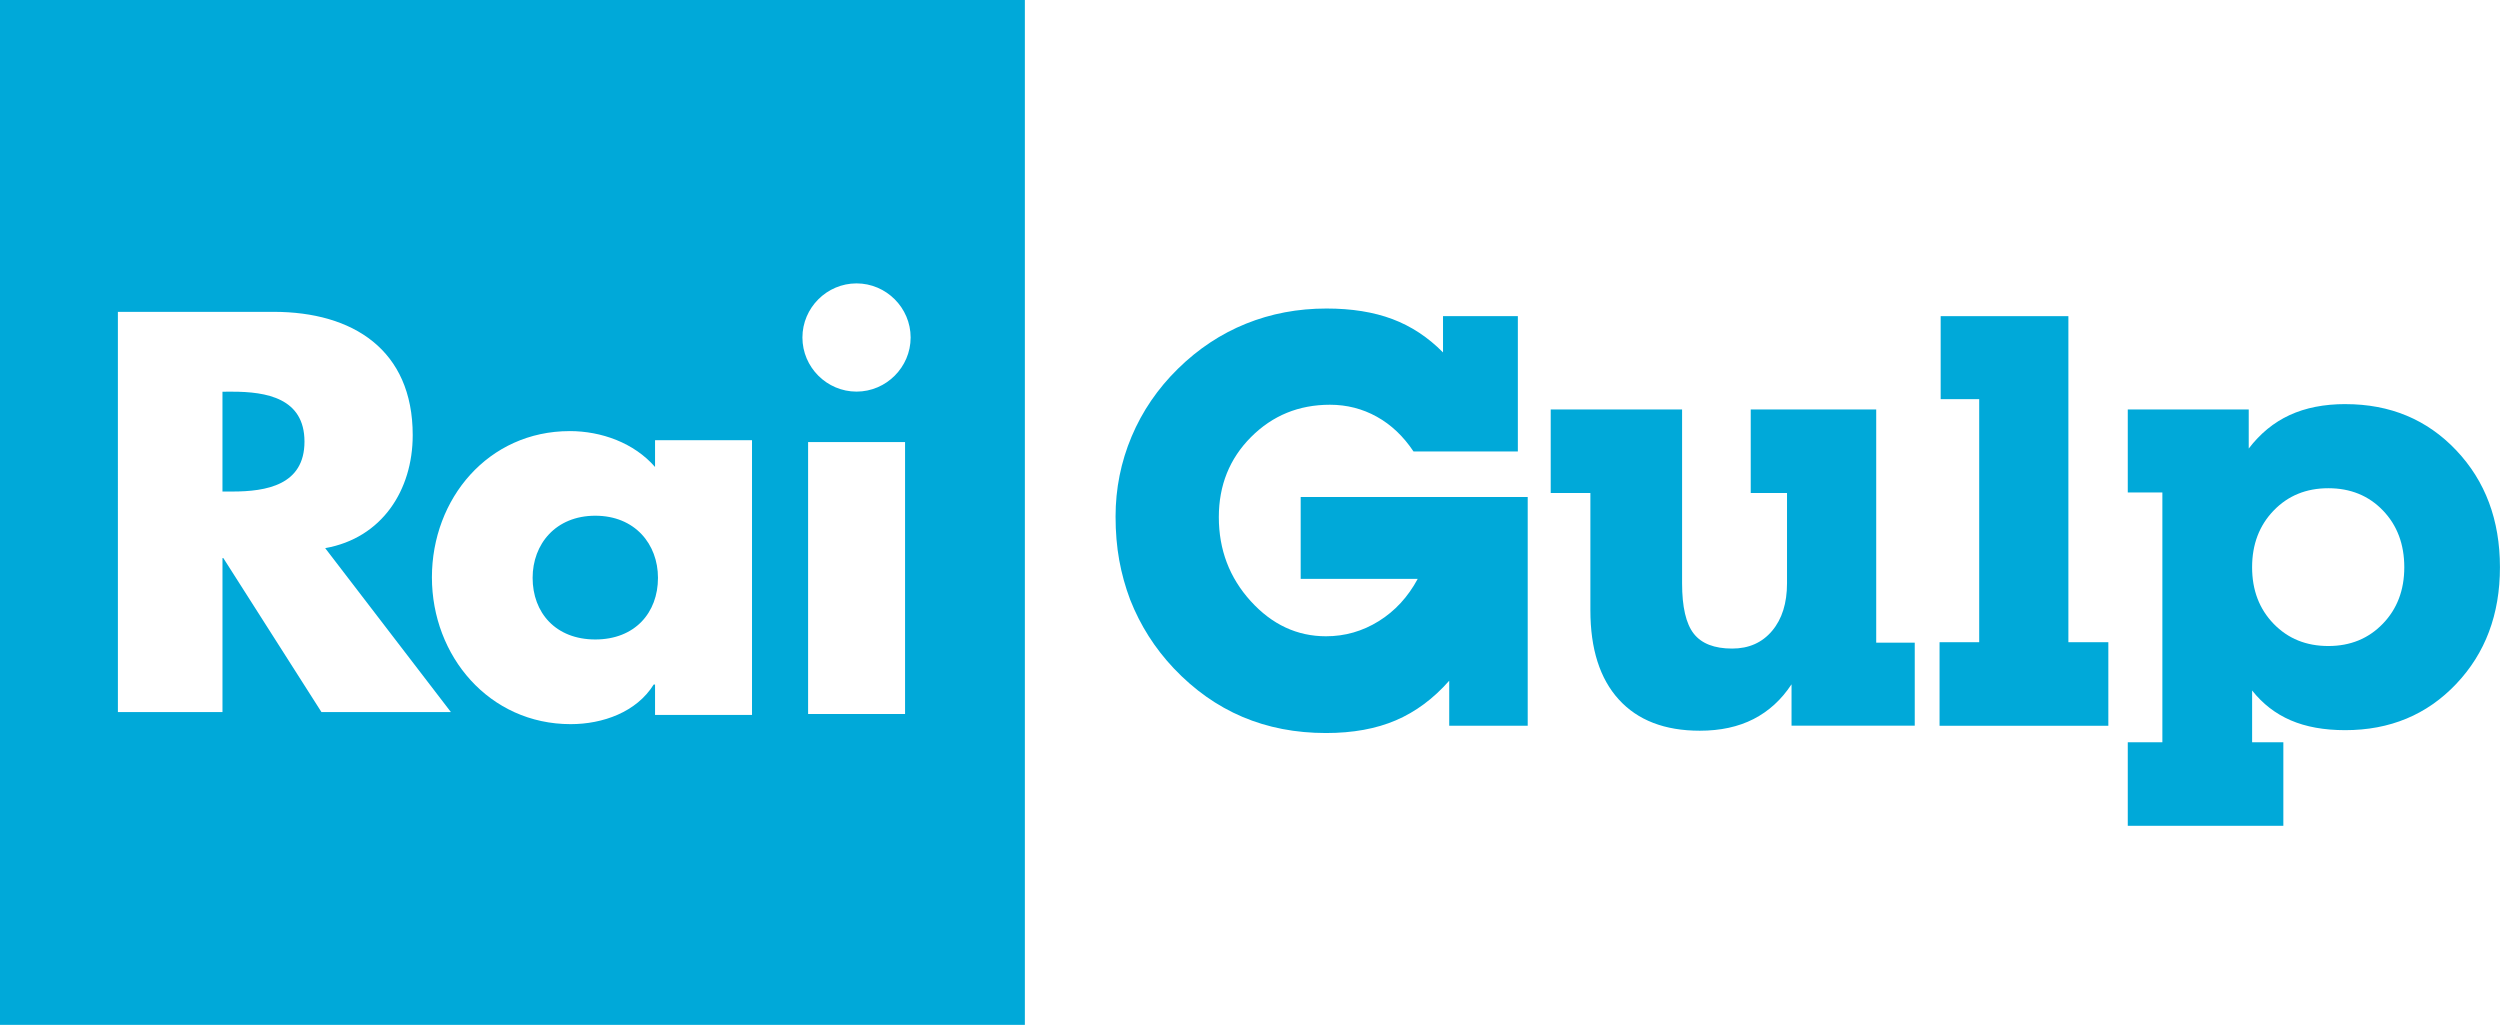
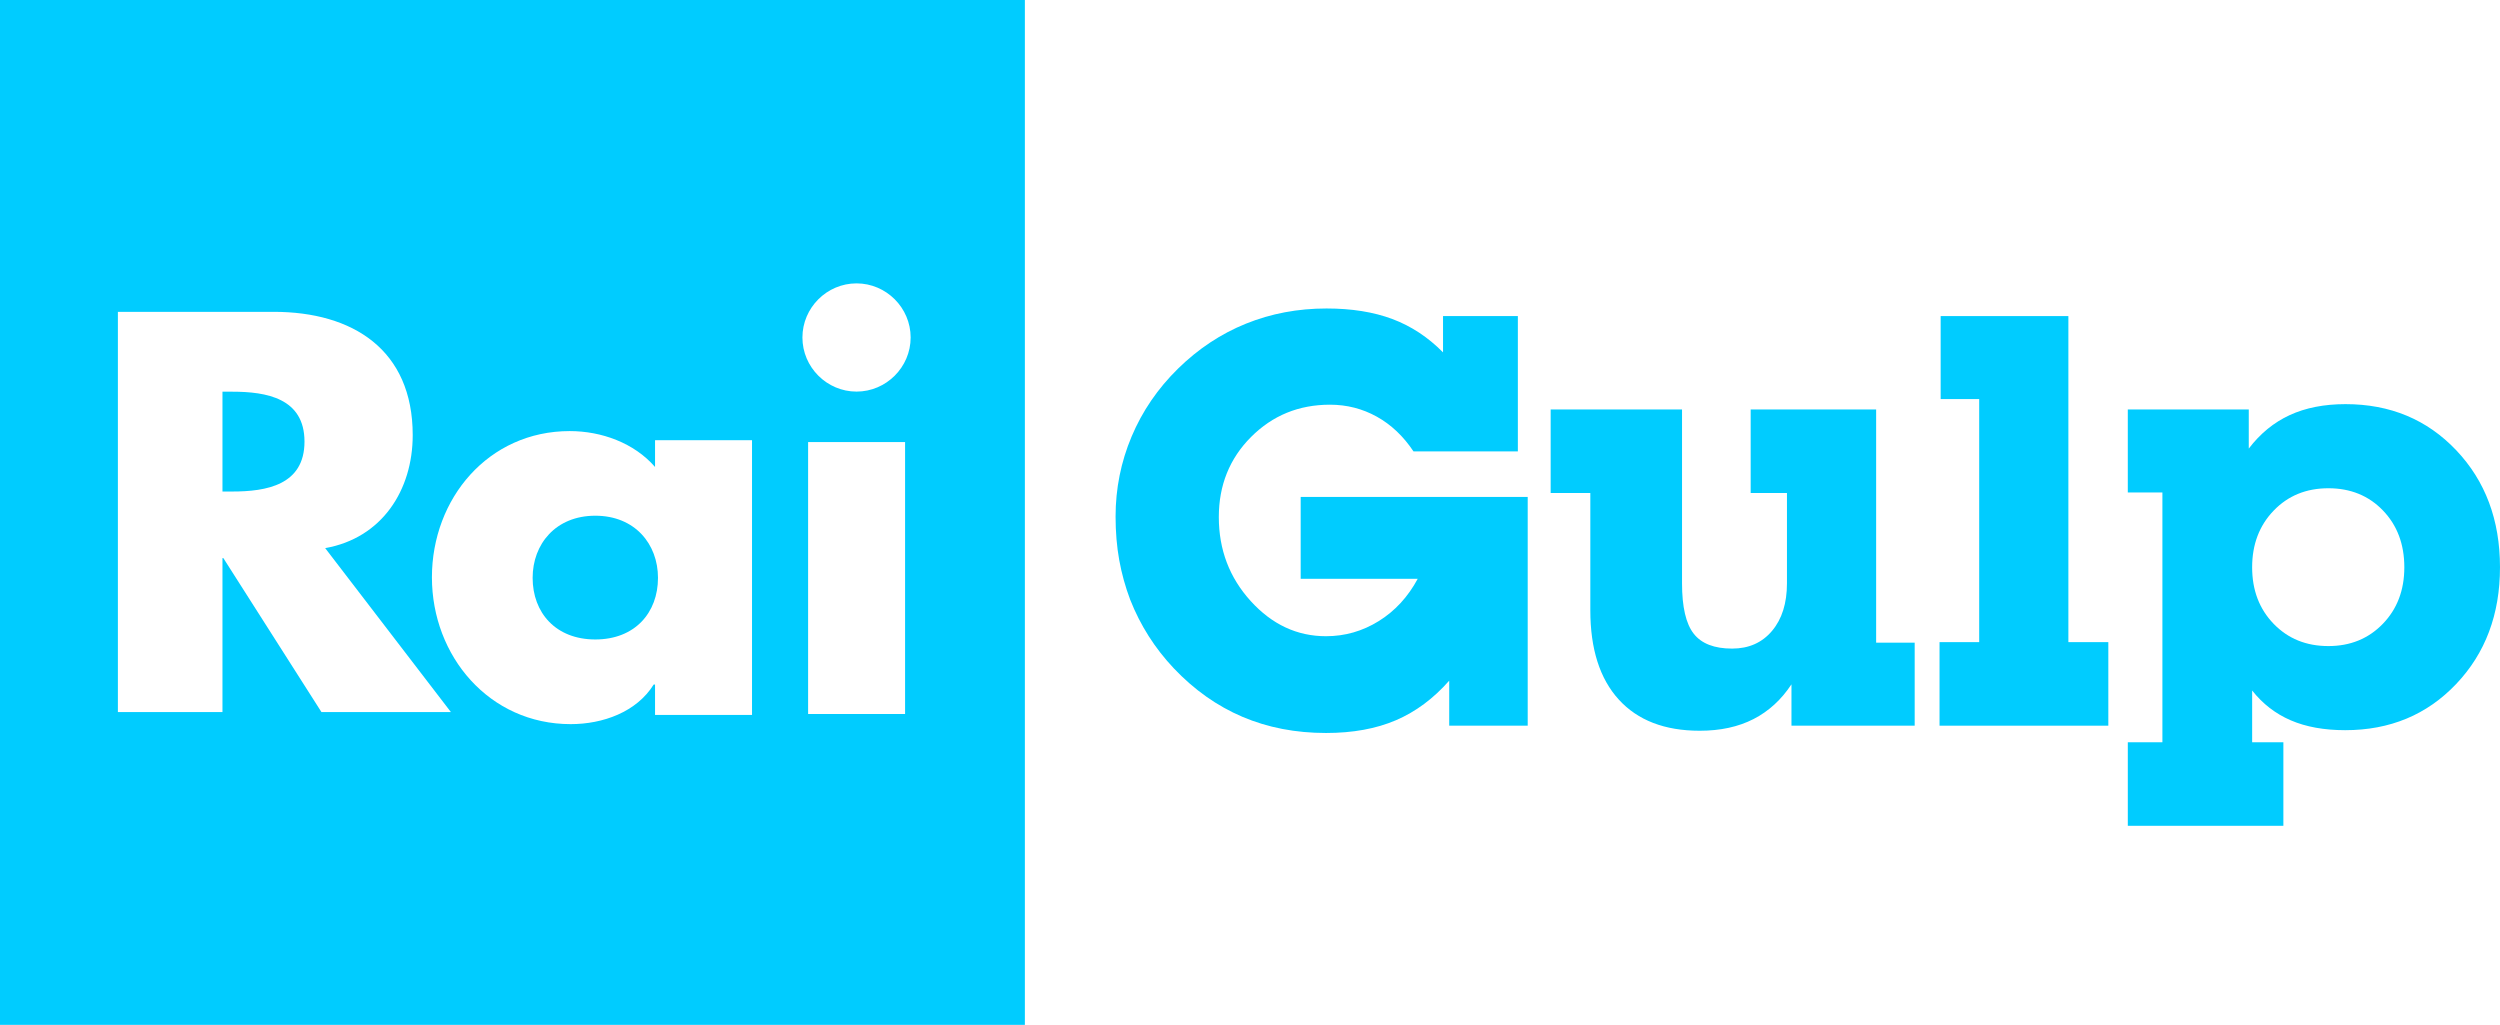
- <svg xmlns="http://www.w3.org/2000/svg" width="600" height="245.97" version="1.1" viewBox="0 0 158.75 65.079">
-   <g transform="translate(-7.5905 -117.33)" fill="#00a9d9">
-     <path d="m7.59 117.33v65.079h65.079v-65.079zm54.39 17.995c1.887 0 3.436 1.55 3.436 3.436s-1.55 3.436-3.436 3.436-3.436-1.549-3.436-3.436 1.549-3.436 3.436-3.436zm-46.904 1.807h9.896c5.019 0 8.826 2.405 8.826 7.828 0 3.503-1.954 6.537-5.558 7.177l7.984 10.411h-8.22l-6.232-9.78h-0.054v9.78h-6.641zm6.641 5.071v6.339h0.627c2.156 0 4.581-0.407 4.581-3.17s-2.425-3.17-4.581-3.17zm22.051 2.501c2.007 0 4.09 0.748 5.418 2.279v-1.701h6.157v17.447h-6.157v-1.932h-0.085c-1.089 1.751-3.232 2.516-5.273 2.516-5.171 0-8.811-4.321-8.811-9.321s3.58-9.287 8.751-9.287zm15.137 0.698h6.157v17.266h-6.157zm-13.513 4.676c-2.517 0-3.98 1.803-3.98 3.946 0 2.211 1.462 3.912 3.98 3.912s3.98-1.701 3.98-3.912c0-2.143-1.463-3.946-3.98-3.946z" />
-     <path d="m104.6 148.89v14.523h-4.984v-2.858c-1 1.137-2.129 1.975-3.385 2.514-1.257 0.539-2.736 0.808-4.439 0.808-1.929 0-3.698-0.342-5.306-1.026-1.608-0.684-3.061-1.711-4.359-3.08-1.203-1.273-2.126-2.725-2.769-4.356-0.31-0.821-0.542-1.66-0.697-2.517-0.155-0.857-0.232-1.779-0.232-2.767 0-1.773 0.339-3.466 1.018-5.079 0.679-1.613 1.661-3.05 2.947-4.311 1.286-1.262 2.724-2.214 4.314-2.856 1.59-0.643 3.296-0.964 5.118-0.964 1.596 0 2.989 0.223 4.18 0.67 1.191 0.447 2.263 1.152 3.216 2.117v-2.304h4.752v8.592h-6.627c-0.643-0.965-1.42-1.7-2.331-2.206-0.911-0.506-1.903-0.759-2.974-0.759-1.977 0-3.647 0.684-5.011 2.052-1.364 1.368-2.045 3.063-2.045 5.085 0 2.07 0.676 3.848 2.027 5.335 1.351 1.487 2.944 2.23 4.779 2.23 1.203 0 2.319-0.32 3.349-0.96 1.03-0.64 1.855-1.535 2.474-2.684h-7.431v-5.198z" />
-     <path d="m126.73 143.33v14.809h2.447v5.27h-7.824v-2.626c-0.643 0.977-1.447 1.712-2.412 2.206-0.965 0.494-2.102 0.741-3.412 0.741-2.227 0-3.942-0.661-5.145-1.983-1.203-1.322-1.804-3.209-1.804-5.663v-7.449h-2.519v-5.306h8.342v11.04c0 1.5 0.247 2.567 0.741 3.198 0.494 0.631 1.307 0.947 2.438 0.947 1.06 0 1.905-0.375 2.537-1.125 0.631-0.75 0.947-1.756 0.947-3.019v-5.734h-2.304v-5.306h7.967z" />
-     <path d="m133.27 158.11v-15.434h-2.447v-5.27h8.11v20.704h2.537v5.306h-10.718v-5.306z" />
-     <path d="m156.53 142.99c-1.358 0-2.54 0.233-3.546 0.697-1.006 0.464-1.873 1.173-2.599 2.126v-2.483h-7.681v5.27h2.197v15.863h-2.197v5.306h9.879v-5.306h-1.983v-3.287c0.668 0.846 1.486 1.477 2.452 1.894 0.967 0.417 2.119 0.625 3.456 0.625 2.841 0 5.189-0.976 7.045-2.929 1.856-1.953 2.784-4.424 2.784-7.413 0-3.001-0.926-5.478-2.778-7.431-1.852-1.953-4.195-2.93-7.029-2.93zm-1.09 5.342c1.405 0 2.56 0.471 3.465 1.411 0.905 0.941 1.358 2.144 1.358 3.608 0 1.453-0.456 2.65-1.367 3.59-0.911 0.941-2.063 1.411-3.456 1.411-1.405 0-2.563-0.47-3.474-1.411-0.911-0.941-1.367-2.137-1.367-3.59 0-1.453 0.455-2.653 1.367-3.599 0.911-0.947 2.069-1.42 3.474-1.42z" />
+ <svg xmlns="http://www.w3.org/2000/svg" enable-background="new 0 0 2629.581 1078" version="1.1" viewBox="0 0 2629.6 1078" xml:space="preserve">
+   <g fill="#0cf">
+     <path d="m626.17 542.45c-41.698 0-65.927 29.863-65.927 65.363 0 36.626 24.229 64.801 65.927 64.801s65.928-28.175 65.928-64.801c0-35.5-24.23-65.363-65.928-65.363z" />
+     <path d="m0 0v1078h1078v-1078h-1078zm338.13 749-103.23-162h-0.903v162h-110v-421h163.91c83.142 0 146.2 39.833 146.2 129.67 0 58.032-32.364 108.28-92.07 118.88l132.25 172.45h-136.15zm452.87 3h-102v-32h-1.409c-18.031 29-53.531 41.673-87.34 41.673-85.649 0-145.94-71.573-145.94-154.4 0-82.833 59.306-153.84 144.96-153.84 33.245 0 67.734 12.39 89.734 37.747v-28.177h102v289zm161-1h-102v-286h102v286zm-51.063-339.1c-31.248 0-56.916-25.668-56.916-56.916s25.668-56.916 56.916-56.916 56.916 25.668 56.916 56.916-25.668 56.916-56.916 56.916z" />
+     <path d="M244.389,412H234v105h10.389c35.712,0,75.888-6.744,75.888-52.5S280.101,412,244.389,412z" />
+   </g>
+   <g fill="#0cf">
+     <path d="m1606.9 522.73v240.56h-82.556v-47.344c-16.57 18.836-35.263 32.72-56.073 41.647-20.814 8.924-45.323 13.39-73.53 13.39-31.957 0-61.251-5.668-87.882-17-26.631-11.337-50.7-28.337-72.199-51.011-19.927-21.092-35.212-45.143-45.864-72.152-5.132-13.603-8.979-27.5-11.54-41.694-2.566-14.193-3.847-29.47-3.847-45.832 0-29.372 5.622-57.413 16.866-84.127s27.519-50.515 48.823-71.413 45.124-36.668 71.46-47.312c26.334-10.643 54.593-15.969 84.774-15.969 26.432 0 49.512 3.699 69.24 11.096 19.724 7.397 37.478 19.085 53.262 35.064v-38.171h78.709v142.33h-109.78c-10.652-15.979-23.523-28.157-38.615-36.543-15.09-8.382-31.513-12.576-49.267-12.576-32.748 0-60.414 11.332-82.999 33.987-22.591 22.659-33.881 50.737-33.881 84.229 0 34.283 11.193 63.738 33.584 88.367 22.387 24.629 48.772 36.941 79.153 36.941 19.922 0 38.416-5.299 55.481-15.9 17.06-10.597 30.722-25.419 40.981-44.463h-123.09v-86.106h238.79z" />
+     <path d="m1973.4 430.71v245.3h40.538v87.29h-129.6v-43.497c-10.652 16.178-23.968 28.36-39.946 36.544-15.979 8.183-34.819 12.279-56.517 12.279-36.891 0-65.297-10.948-85.219-32.845-19.927-21.896-29.886-53.16-29.886-93.8v-123.39h-41.722v-87.882h138.18v182.86c0 24.855 4.092 42.513 12.279 52.966 8.184 10.458 21.647 15.683 40.391 15.683 17.555 0 31.56-6.214 42.018-18.642 10.453-12.428 15.683-29.095 15.683-50.007v-94.983h-38.171v-87.882h131.97z" />
+     <path d="m2081.8 675.42v-255.66h-40.538v-87.29h134.34v342.95h42.018v87.882h-177.54v-87.882h41.722z" />
+     <path d="m2274.5 780.76v-262.76h-36.396v-87.29h127.24v41.13c12.03-15.78 26.381-27.519 43.053-35.212 16.668-7.693 36.248-11.54 58.736-11.54 46.946 0 85.76 16.177 116.44 48.527 30.672 32.354 46.013 73.383 46.013 123.09 0 49.517-15.373 90.448-46.118 122.8-30.746 32.354-69.643 48.527-116.7 48.527-22.146 0-41.222-3.454-57.237-10.356s-29.563-17.356-40.631-31.365v54.445h32.845v87.882h-163.63v-87.882h36.395zm94.392-184.05c0 24.069 7.545 43.895 22.637 59.476 15.09 15.586 34.272 23.376 57.552 23.376 23.08 0 42.165-7.79 57.257-23.376 15.09-15.581 22.636-35.406 22.636-59.476 0-24.264-7.499-44.187-22.488-59.771-14.994-15.581-34.13-23.376-57.404-23.376-23.279 0-42.462 7.841-57.552 23.524-15.094 15.683-22.638 35.559-22.638 59.623z" />
  </g>
</svg>
